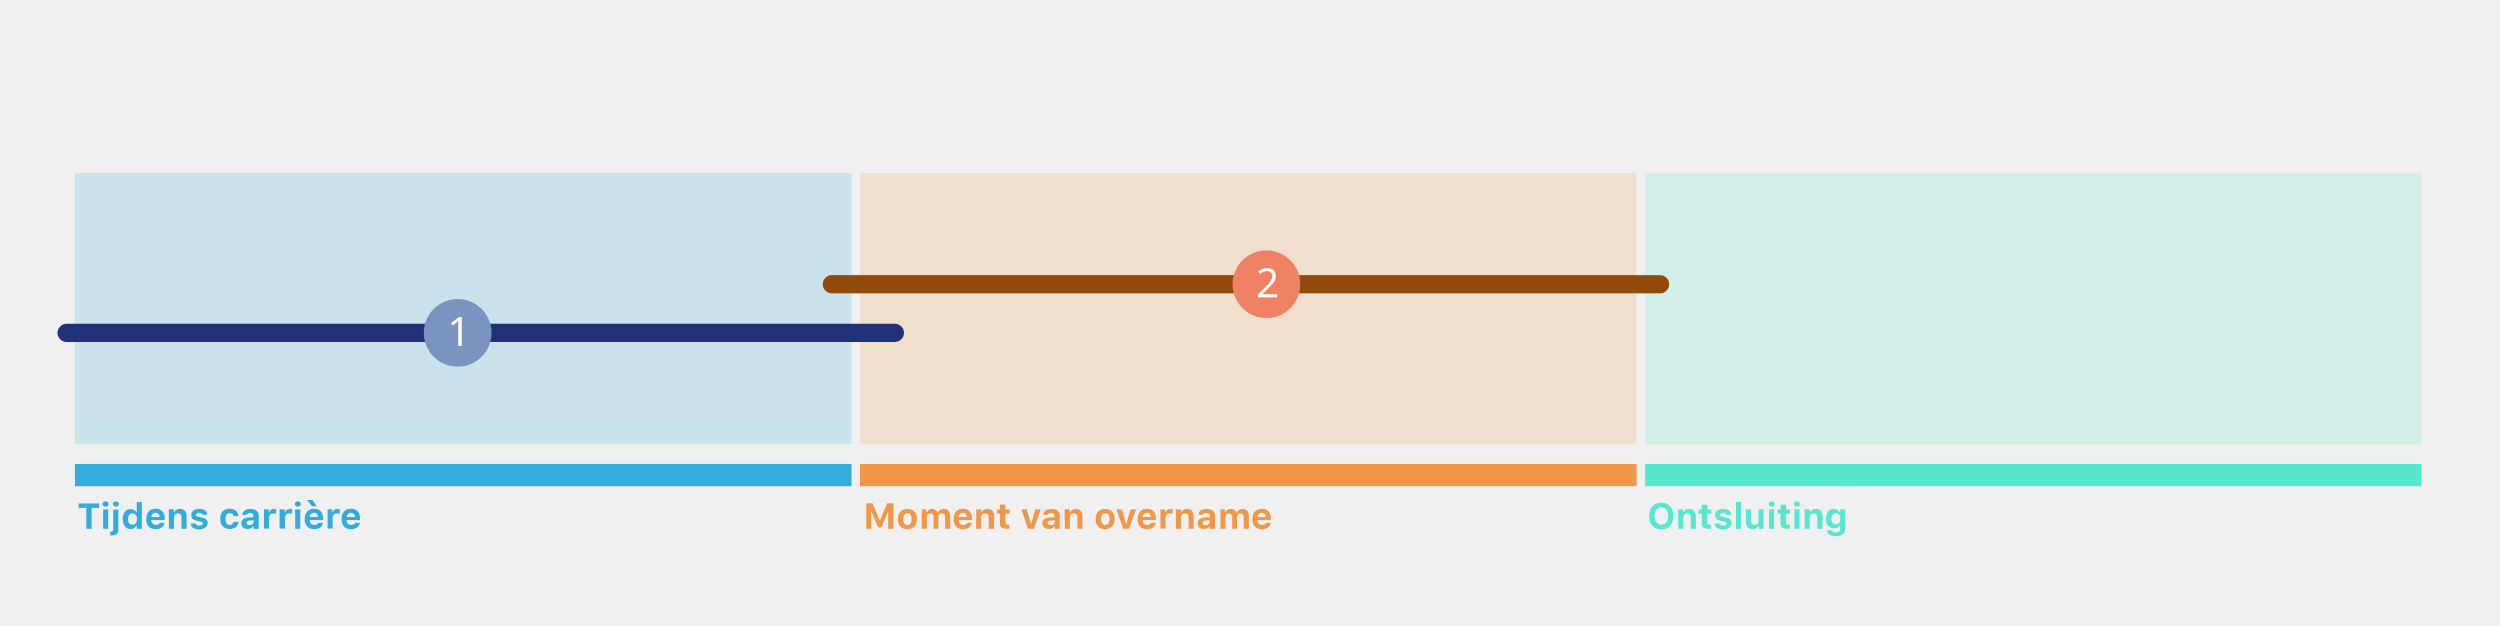
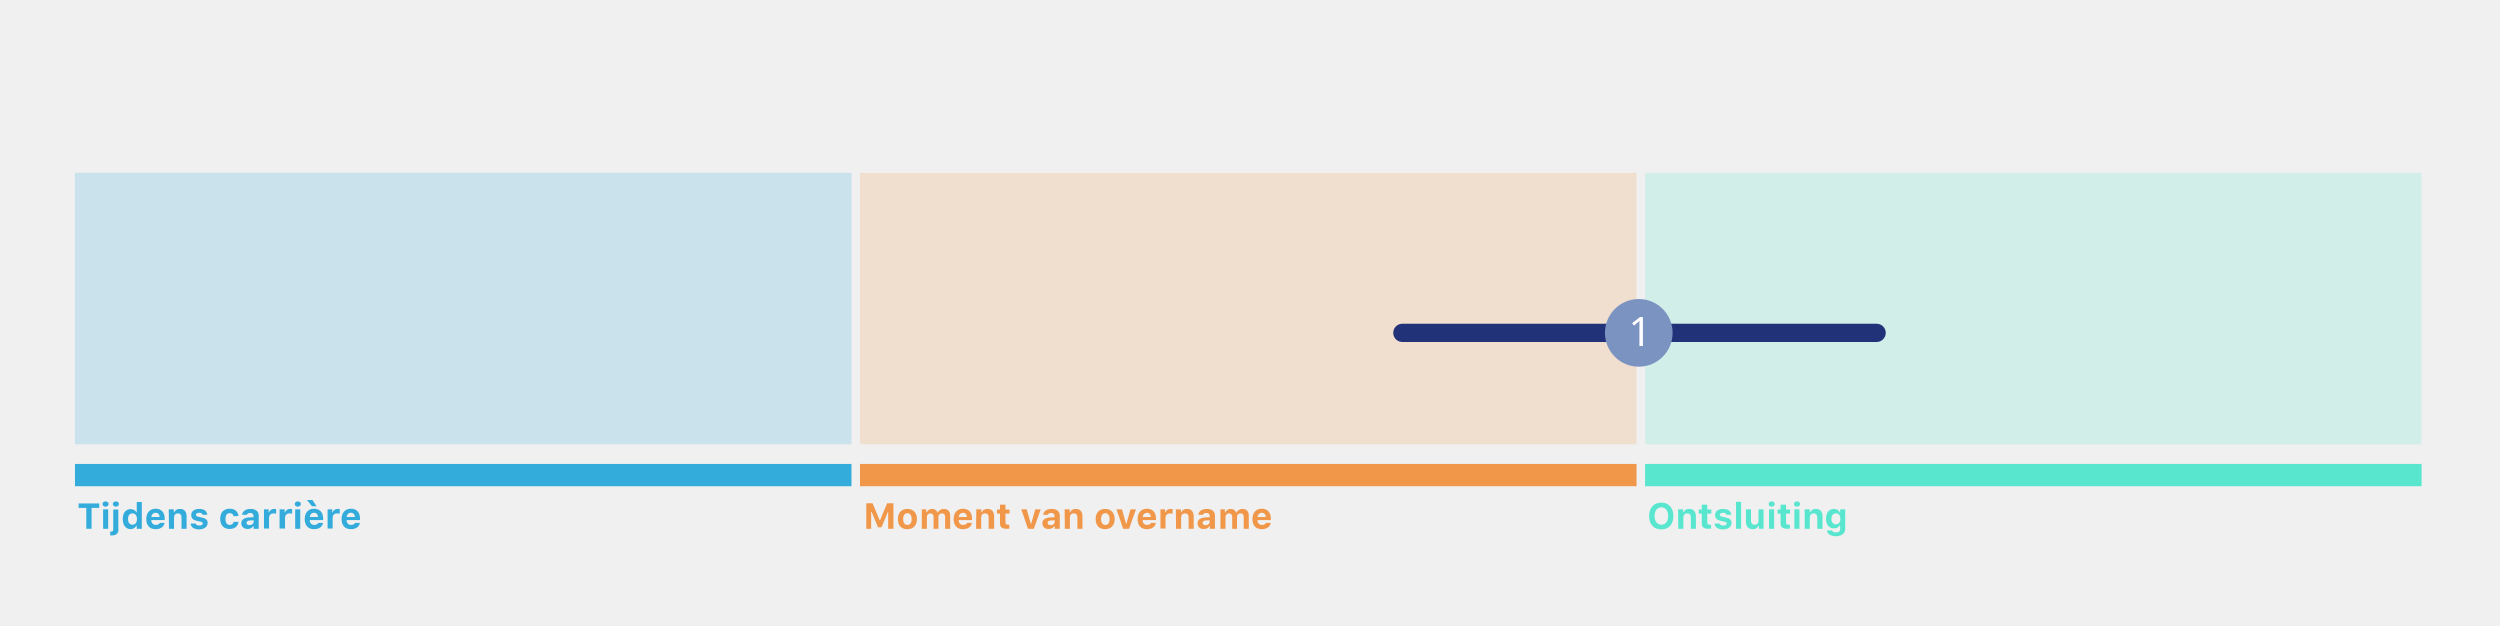
<svg xmlns="http://www.w3.org/2000/svg" version="1.1" id="Layer_1" x="0px" y="0px" viewBox="0 0 1234 308.7" style="enable-background:new 0 0 1234 308.7;" xml:space="preserve">
  <style type="text/css">
	.st0{enable-background:new    ;}
	.st1{fill:#F0974A;}
	.st2{opacity:0.2;fill:#33ACDC;enable-background:new    ;}
	.st3{opacity:0.2;fill:#F0974A;enable-background:new    ;}
	.st4{opacity:0.2;fill:#58E6CF;enable-background:new    ;}
	.st5{fill:#58E6CF;}
	.st6{fill:#33ACDC;}
	.st7{fill:none;stroke:#000000;stroke-width:5;stroke-linecap:round;stroke-linejoin:round;}
	.st8{fill:none;stroke:#223278;stroke-width:9;stroke-linecap:round;stroke-linejoin:round;}
- 	.st9{fill:none;stroke:#914A0C;stroke-width:9;stroke-linecap:round;stroke-linejoin:round;}
- 	.st10{fill:#F08164;}
- 	.st11{fill:#FFFFFF;}
- 	.st12{font-family:'MyriadPro-Semibold';}
- 	.st13{font-size:20px;}
- 	.st14{fill:#7B93C1;}
+ 	.st9{fill:#7B93C1;}
+ 	.st10{fill:#FFFFFF;}
+ 	.st11{font-family:'MyriadPro-Semibold';}
+ 	.st12{font-size:20px;}
</style>
  <g class="st0">
    <path class="st1" d="M438.4,261v-8.4h-0.1l-3.2,7.7h-1.7l-3.2-7.7H430v8.4h-2.4v-12.6h3.1l3.5,8.4h0.2l3.5-8.4h3.1V261H438.4z" />
    <path class="st1" d="M443.2,256.2c0-3.1,1.8-5,4.7-5s4.7,1.9,4.7,5c0,3.1-1.8,5-4.7,5C444.9,261.2,443.2,259.4,443.2,256.2z    M450,256.2c0-1.8-0.8-2.9-2.1-2.9c-1.3,0-2.1,1.1-2.1,2.9c0,1.9,0.8,2.9,2.1,2.9C449.2,259.2,450,258.1,450,256.2z" />
    <path class="st1" d="M454.7,251.4h2.5v1.6h0.2c0.4-1.1,1.4-1.8,2.7-1.8c1.3,0,2.3,0.7,2.7,1.8h0.2c0.4-1.1,1.5-1.8,2.9-1.8   c1.9,0,3.1,1.2,3.1,3.2v6.6h-2.5v-5.9c0-1.1-0.5-1.7-1.6-1.7c-1,0-1.7,0.7-1.7,1.7v5.9h-2.4v-6c0-1-0.6-1.6-1.6-1.6   s-1.7,0.8-1.7,1.8v5.8H455v-9.6H454.7z" />
    <path class="st1" d="M479.7,258.3c-0.4,1.8-2,2.9-4.4,2.9c-2.9,0-4.6-1.8-4.6-5c0-3.1,1.8-5.1,4.6-5.1c2.8,0,4.5,1.8,4.5,4.8v0.8   h-6.6v0.1c0,1.4,0.9,2.3,2.2,2.3c1,0,1.7-0.4,2-1h2.3V258.3z M473.2,255.2h4.1c-0.1-1.3-0.8-2.1-2-2.1   C474.1,253.2,473.3,254,473.2,255.2z" />
    <path class="st1" d="M481.9,251.4h2.5v1.5h0.2c0.4-1.1,1.4-1.7,2.8-1.7c2.1,0,3.3,1.3,3.3,3.6v6.2H488v-5.6c0-1.3-0.6-2-1.8-2   c-1.2,0-1.9,0.8-1.9,2.1v5.5h-2.5L481.9,251.4L481.9,251.4z" />
    <path class="st1" d="M496.3,249.1v2.4h2v2h-2v4.3c0,0.8,0.4,1.2,1.2,1.2c0.3,0,0.5,0,0.7,0v1.9c-0.3,0.1-0.8,0.1-1.3,0.1   c-2.3,0-3.3-0.8-3.3-2.6v-4.9h-1.5v-2h1.5v-2.4H496.3z" />
    <path class="st1" d="M510.3,261h-2.9l-3.3-9.6h2.7l2,7.1h0.2l2-7.1h2.7L510.3,261z" />
    <path class="st1" d="M514.5,258.3c0-1.7,1.3-2.7,3.7-2.9l2.3-0.1v-0.8c0-0.8-0.6-1.3-1.6-1.3c-0.9,0-1.5,0.3-1.7,0.9h-2.3   c0.2-1.8,1.8-2.9,4.2-2.9c2.5,0,4,1.2,4,3.3v6.5h-2.5v-1.3h-0.2c-0.5,0.9-1.5,1.4-2.8,1.4C515.8,261.2,514.5,260,514.5,258.3z    M520.6,257.5v-0.7l-1.9,0.1c-1.1,0.1-1.6,0.5-1.6,1.2s0.6,1.1,1.5,1.1C519.7,259.3,520.6,258.5,520.6,257.5z" />
    <path class="st1" d="M525.5,251.4h2.5v1.5h0.2c0.4-1.1,1.4-1.7,2.8-1.7c2.1,0,3.3,1.3,3.3,3.6v6.2h-2.5v-5.6c0-1.3-0.6-2-1.8-2   s-1.9,0.8-1.9,2.1v5.5h-2.5L525.5,251.4L525.5,251.4z" />
    <path class="st1" d="M540.8,256.2c0-3.1,1.8-5,4.7-5s4.7,1.9,4.7,5c0,3.1-1.8,5-4.7,5S540.8,259.4,540.8,256.2z M547.7,256.2   c0-1.8-0.8-2.9-2.1-2.9s-2.1,1.1-2.1,2.9c0,1.9,0.8,2.9,2.1,2.9C546.9,259.2,547.7,258.1,547.7,256.2z" />
    <path class="st1" d="M557.3,261h-2.9l-3.3-9.6h2.7l2,7.1h0.2l2-7.1h2.7L557.3,261z" />
    <path class="st1" d="M570.5,258.3c-0.4,1.8-2,2.9-4.4,2.9c-2.9,0-4.6-1.8-4.6-5c0-3.1,1.8-5.1,4.6-5.1s4.5,1.8,4.5,4.8v0.8H564v0.1   c0,1.4,0.9,2.3,2.2,2.3c1,0,1.7-0.4,2-1h2.3V258.3z M564,255.2h4.1c-0.1-1.3-0.8-2.1-2-2.1C564.9,253.2,564.1,254,564,255.2z" />
    <path class="st1" d="M572.6,251.4h2.5v1.5h0.2c0.3-1,1.2-1.7,2.5-1.7c0.3,0,0.8,0,1,0.1v2.3c-0.2-0.1-0.8-0.2-1.2-0.2   c-1.4,0-2.3,0.8-2.3,2.2v5.3h-2.5v-9.5H572.6z" />
    <path class="st1" d="M580.4,251.4h2.5v1.5h0.2c0.4-1.1,1.4-1.7,2.8-1.7c2.1,0,3.3,1.3,3.3,3.6v6.2h-2.5v-5.6c0-1.3-0.6-2-1.8-2   s-1.9,0.8-1.9,2.1v5.5h-2.5L580.4,251.4L580.4,251.4z" />
    <path class="st1" d="M591.1,258.3c0-1.7,1.3-2.7,3.7-2.9l2.3-0.1v-0.8c0-0.8-0.6-1.3-1.6-1.3c-0.9,0-1.5,0.3-1.7,0.9h-2.3   c0.2-1.8,1.8-2.9,4.2-2.9c2.5,0,4,1.2,4,3.3v6.5h-2.5v-1.3H597c-0.5,0.9-1.5,1.4-2.8,1.4C592.4,261.2,591.1,260,591.1,258.3z    M597.1,257.5v-0.7l-1.9,0.1c-1.1,0.1-1.6,0.5-1.6,1.2s0.6,1.1,1.5,1.1C596.2,259.3,597.1,258.5,597.1,257.5z" />
    <path class="st1" d="M602.1,251.4h2.5v1.6h0.2c0.4-1.1,1.4-1.8,2.7-1.8s2.3,0.7,2.7,1.8h0.2c0.4-1.1,1.5-1.8,2.9-1.8   c1.9,0,3.1,1.2,3.1,3.2v6.6h-2.5v-5.9c0-1.1-0.5-1.7-1.6-1.7c-1,0-1.7,0.7-1.7,1.7v5.9h-2.4v-6c0-1-0.6-1.6-1.6-1.6   s-1.7,0.8-1.7,1.8v5.8h-2.5v-9.6H602.1z" />
    <path class="st1" d="M627.2,258.3c-0.4,1.8-2,2.9-4.4,2.9c-2.9,0-4.6-1.8-4.6-5c0-3.1,1.8-5.1,4.6-5.1s4.5,1.8,4.5,4.8v0.8h-6.6   v0.1c0,1.4,0.9,2.3,2.2,2.3c1,0,1.7-0.4,2-1h2.3V258.3z M620.7,255.2h4.1c-0.1-1.3-0.8-2.1-2-2.1   C621.6,253.2,620.8,254,620.7,255.2z" />
  </g>
  <rect id="Rectangle_10_1_" x="37" y="85.3" class="st2" width="383.3" height="134" />
  <rect id="Rectangle_11_1_" x="424.5" y="85.3" class="st3" width="383.3" height="134" />
  <rect id="Rectangle_12_1_" x="812" y="85.3" class="st4" width="383.3" height="134" />
  <g class="st0">
    <path class="st5" d="M826,254.7c0,4.1-2.3,6.6-6,6.6s-6-2.5-6-6.6c0-4.1,2.4-6.6,6-6.6C823.7,248.1,826,250.7,826,254.7z    M816.7,254.7c0,2.6,1.3,4.3,3.4,4.3c2,0,3.3-1.7,3.3-4.3c0-2.6-1.3-4.3-3.3-4.3C818,250.4,816.7,252.1,816.7,254.7z" />
    <path class="st5" d="M828.3,251.4h2.5v1.5h0.2c0.4-1.1,1.4-1.7,2.8-1.7c2.1,0,3.3,1.3,3.3,3.6v6.2h-2.5v-5.6c0-1.3-0.6-2-1.8-2   s-1.9,0.8-1.9,2.1v5.5h-2.5L828.3,251.4L828.3,251.4z" />
    <path class="st5" d="M842.7,249.1v2.4h2v2h-2v4.3c0,0.8,0.4,1.2,1.2,1.2c0.3,0,0.5,0,0.7,0v1.9c-0.3,0.1-0.8,0.1-1.3,0.1   c-2.3,0-3.3-0.8-3.3-2.6v-4.9h-1.5v-2h1.5v-2.4H842.7z" />
    <path class="st5" d="M850.5,251.2c2.4,0,3.9,1,4,2.9h-2.3c-0.1-0.6-0.7-1-1.7-1c-0.9,0-1.6,0.4-1.6,1c0,0.5,0.4,0.8,1.3,1l1.8,0.4   c1.9,0.4,2.7,1.2,2.7,2.6c0,1.9-1.7,3.2-4.2,3.2s-4.1-1-4.2-2.9h2.5c0.2,0.7,0.8,1,1.8,1s1.7-0.4,1.7-1c0-0.5-0.4-0.8-1.2-0.9   l-1.7-0.4c-1.9-0.4-2.8-1.3-2.8-2.8C846.5,252.4,848.1,251.2,850.5,251.2z" />
    <path class="st5" d="M856.9,247.7h2.5V261h-2.5V247.7z" />
    <path class="st5" d="M870.7,261h-2.5v-1.5H868c-0.5,1.1-1.3,1.7-2.8,1.7c-2.1,0-3.4-1.3-3.4-3.5v-6.3h2.5v5.6c0,1.3,0.6,2,1.8,2   c1.3,0,1.9-0.8,1.9-2.1v-5.5h2.5v9.6H870.7z" />
    <path class="st5" d="M873,248.8c0-0.8,0.6-1.3,1.5-1.3s1.5,0.5,1.5,1.3c0,0.7-0.6,1.3-1.5,1.3S873,249.5,873,248.8z M873.2,251.4   h2.5v9.6h-2.5V251.4z" />
    <path class="st5" d="M881.6,249.1v2.4h2v2h-2v4.3c0,0.8,0.4,1.2,1.2,1.2c0.3,0,0.5,0,0.7,0v1.9c-0.3,0.1-0.8,0.1-1.3,0.1   c-2.3,0-3.3-0.8-3.3-2.6v-4.9h-1.5v-2h1.5v-2.4H881.6z" />
    <path class="st5" d="M885.5,248.8c0-0.8,0.6-1.3,1.5-1.3s1.5,0.5,1.5,1.3c0,0.7-0.6,1.3-1.5,1.3C886,250.1,885.5,249.5,885.5,248.8   z M885.7,251.4h2.5v9.6h-2.5V251.4z" />
    <path class="st5" d="M890.8,251.4h2.5v1.5h0.2c0.4-1.1,1.4-1.7,2.8-1.7c2.1,0,3.3,1.3,3.3,3.6v6.2H897v-5.6c0-1.3-0.6-2-1.8-2   s-1.9,0.8-1.9,2.1v5.5h-2.5V251.4z" />
    <path class="st5" d="M901.8,261.8h2.5c0.1,0.6,0.8,1,1.9,1c1.4,0,2.1-0.6,2.1-1.7v-1.8h-0.2c-0.5,1-1.5,1.5-2.9,1.5   c-2.4,0-3.9-1.9-3.9-4.7c0-3,1.5-4.9,3.9-4.9c1.3,0,2.4,0.6,2.9,1.7h0.2v-1.5h2.5v9.6c0,2.3-1.8,3.7-4.7,3.7   C903.6,264.6,901.9,263.5,901.8,261.8z M908.4,256.1c0-1.7-0.8-2.7-2.2-2.7s-2.2,1.1-2.2,2.7c0,1.7,0.8,2.7,2.2,2.7   S908.4,257.8,908.4,256.1z" />
  </g>
  <g class="st0">
    <path class="st6" d="M42.6,261v-10.3h-3.8v-2.2H49v2.2h-3.8V261H42.6z" />
    <path class="st6" d="M50.6,248.8c0-0.8,0.6-1.3,1.5-1.3s1.5,0.5,1.5,1.3c0,0.7-0.6,1.3-1.5,1.3C51.2,250.1,50.6,249.5,50.6,248.8z    M50.9,251.4h2.5v9.6h-2.5V251.4z" />
    <path class="st6" d="M58.5,261.3c0,2-1.2,3-3.4,3c-0.2,0-0.6,0-0.7,0v-1.9c0.1,0,0.2,0,0.3,0c0.9,0,1.2-0.3,1.2-1.1v-9.8h2.5v9.8   H58.5z M55.7,248.8c0-0.8,0.6-1.3,1.5-1.3s1.5,0.5,1.5,1.3c0,0.7-0.6,1.3-1.5,1.3S55.7,249.5,55.7,248.8z" />
    <path class="st6" d="M60.6,256.2c0-3.1,1.5-4.9,3.9-4.9c1.3,0,2.4,0.6,2.9,1.7h0.1v-5.2H70V261h-2.5v-1.5h-0.2   c-0.5,1-1.6,1.7-2.9,1.7C62.1,261.1,60.6,259.3,60.6,256.2z M63.2,256.2c0,1.8,0.8,2.8,2.2,2.8s2.2-1.1,2.2-2.8   c0-1.7-0.8-2.8-2.2-2.8S63.2,254.4,63.2,256.2z" />
    <path class="st6" d="M81.2,258.3c-0.4,1.8-2,2.9-4.4,2.9c-2.9,0-4.6-1.8-4.6-5c0-3.1,1.8-5.1,4.6-5.1c2.8,0,4.5,1.8,4.5,4.8v0.8   h-6.6v0.1c0,1.4,0.9,2.3,2.2,2.3c1,0,1.7-0.4,2-1h2.3V258.3z M74.7,255.2h4.1c-0.1-1.3-0.8-2.1-2-2.1   C75.6,253.1,74.8,254,74.7,255.2z" />
    <path class="st6" d="M83.3,251.4h2.5v1.5H86c0.4-1.1,1.4-1.7,2.8-1.7c2.1,0,3.3,1.3,3.3,3.6v6.2h-2.5v-5.6c0-1.3-0.6-2-1.8-2   c-1.2,0-1.9,0.8-1.9,2.1v5.5h-2.5L83.3,251.4L83.3,251.4z" />
    <path class="st6" d="M98.3,251.2c2.4,0,3.9,1,4,2.9H100c-0.1-0.6-0.7-1-1.7-1c-0.9,0-1.6,0.4-1.6,1c0,0.5,0.4,0.8,1.3,1l1.8,0.4   c1.9,0.4,2.7,1.2,2.7,2.6c0,1.9-1.7,3.2-4.2,3.2s-4.1-1-4.2-2.9h2.5c0.2,0.7,0.8,1,1.8,1s1.7-0.4,1.7-1c0-0.5-0.4-0.8-1.2-0.9   l-1.7-0.4c-1.9-0.4-2.8-1.3-2.8-2.8C94.3,252.4,95.9,251.2,98.3,251.2z" />
    <path class="st6" d="M115.3,254.8c-0.2-0.9-0.8-1.5-1.9-1.5c-1.4,0-2.1,1-2.1,2.9c0,1.9,0.8,2.9,2.1,2.9c1,0,1.7-0.5,1.9-1.5h2.4   c-0.2,2.1-1.8,3.5-4.3,3.5c-3,0-4.7-1.8-4.7-5c0-3.2,1.7-5,4.7-5c2.5,0,4.1,1.4,4.3,3.6L115.3,254.8L115.3,254.8z" />
    <path class="st6" d="M119.1,258.3c0-1.7,1.3-2.7,3.7-2.9l2.3-0.1v-0.8c0-0.8-0.6-1.3-1.6-1.3c-0.9,0-1.5,0.3-1.7,0.9h-2.3   c0.2-1.8,1.8-2.9,4.2-2.9c2.5,0,4,1.2,4,3.3v6.5h-2.5v-1.3H125c-0.5,0.9-1.5,1.4-2.8,1.4C120.4,261.1,119.1,260,119.1,258.3z    M125.2,257.5v-0.7l-1.9,0.1c-1.1,0.1-1.6,0.5-1.6,1.2s0.6,1.1,1.5,1.1C124.3,259.2,125.2,258.5,125.2,257.5z" />
    <path class="st6" d="M130.1,251.4h2.5v1.5h0.2c0.3-1,1.2-1.7,2.5-1.7c0.3,0,0.8,0,1,0.1v2.3c-0.2-0.1-0.8-0.2-1.2-0.2   c-1.4,0-2.3,0.8-2.3,2.2v5.3h-2.5v-9.5H130.1z" />
    <path class="st6" d="M138,251.4h2.5v1.5h0.2c0.3-1,1.2-1.7,2.5-1.7c0.3,0,0.8,0,1,0.1v2.3c-0.2-0.1-0.8-0.2-1.2-0.2   c-1.4,0-2.3,0.8-2.3,2.2v5.3H138V251.4z" />
    <path class="st6" d="M145.5,248.8c0-0.8,0.6-1.3,1.5-1.3s1.5,0.5,1.5,1.3c0,0.7-0.6,1.3-1.5,1.3S145.5,249.5,145.5,248.8z    M145.7,251.4h2.5v9.6h-2.5V251.4z" />
    <path class="st6" d="M159.4,258.3c-0.4,1.8-2,2.9-4.4,2.9c-2.9,0-4.6-1.8-4.6-5c0-3.1,1.8-5.1,4.6-5.1s4.5,1.8,4.5,4.8v0.8h-6.6   v0.1c0,1.4,0.9,2.3,2.2,2.3c1,0,1.7-0.4,2-1h2.3V258.3z M154,249.9l-2.5-3.1h2.7l2.1,3.1H154z M152.9,255.2h4.1   c-0.1-1.3-0.8-2.1-2-2.1C153.8,253.1,153,254,152.9,255.2z" />
    <path class="st6" d="M161.5,251.4h2.5v1.5h0.2c0.3-1,1.2-1.7,2.5-1.7c0.3,0,0.8,0,1,0.1v2.3c-0.2-0.1-0.8-0.2-1.2-0.2   c-1.4,0-2.3,0.8-2.3,2.2v5.3h-2.5v-9.5H161.5z" />
    <path class="st6" d="M177.6,258.3c-0.4,1.8-2,2.9-4.4,2.9c-2.9,0-4.6-1.8-4.6-5c0-3.1,1.8-5.1,4.6-5.1s4.5,1.8,4.5,4.8v0.8h-6.6   v0.1c0,1.4,0.9,2.3,2.2,2.3c1,0,1.7-0.4,2-1h2.3V258.3z M171.1,255.2h4.1c-0.1-1.3-0.8-2.1-2-2.1C172,253.1,171.2,254,171.1,255.2z   " />
  </g>
  <rect id="Rectangle_10" x="37" y="229" class="st6" width="383.3" height="11" />
  <rect id="Rectangle_11" x="424.5" y="229" class="st1" width="383.3" height="11" />
  <rect id="Rectangle_12" x="812" y="229" class="st5" width="383.3" height="11" />
  <path class="st7" d="M469.7,167.8" />
-   <line class="st8" x1="32.9" y1="164.3" x2="441.7" y2="164.3" />
-   <line class="st9" x1="410.6" y1="140.3" x2="819.4" y2="140.3" />
-   <circle id="Ellipse_47_3_" class="st10" cx="625.1" cy="140.3" r="16.7" />
-   <text transform="matrix(1 0 0 1 619.96 146.8)" class="st11 st12 st13">2</text>
-   <circle id="Ellipse_47_1_" class="st14" cx="225.9" cy="164.3" r="16.7" />
-   <text transform="matrix(1 0 0 1 220.8381 170.8)" class="st11 st12 st13">1</text>
+   <line class="st8" x1="692.2" y1="164.3" x2="926.3" y2="164.3" />
+   <circle id="Ellipse_47_1_" class="st9" cx="808.9" cy="164.3" r="16.7" />
+   <text transform="matrix(1 0 0 1 803.8381 170.8)" class="st10 st11 st12">1</text>
</svg>
